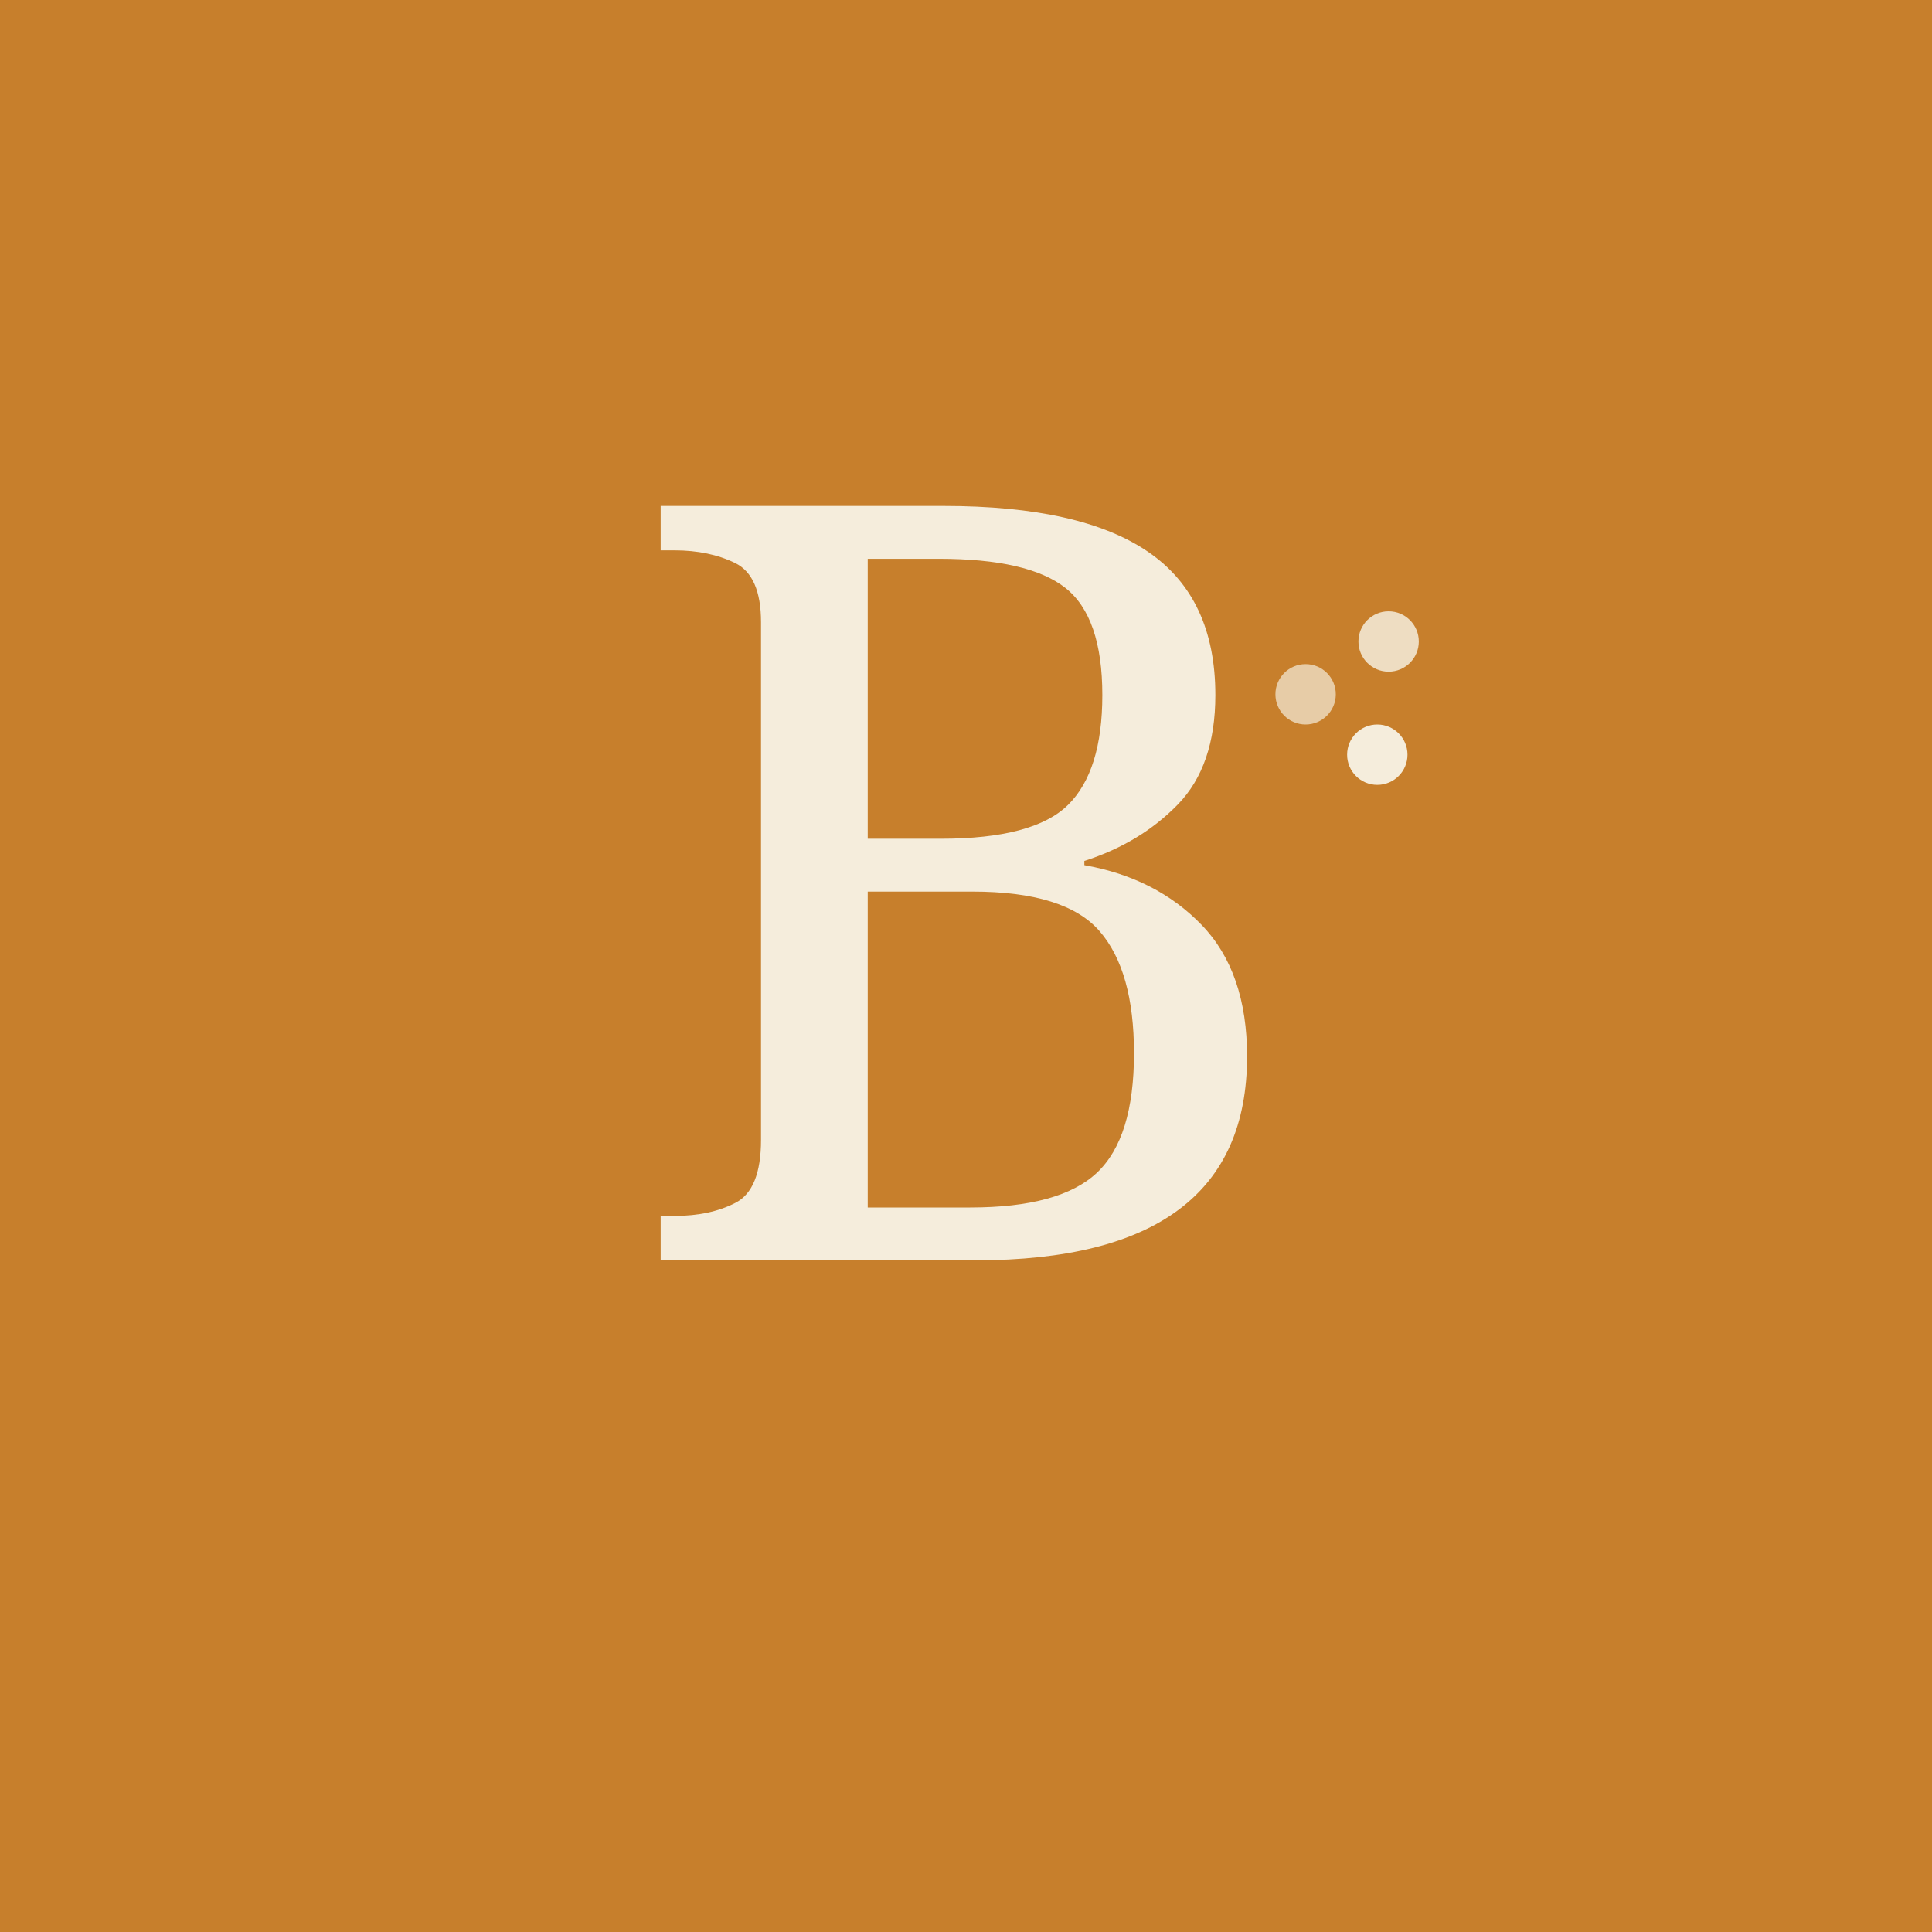
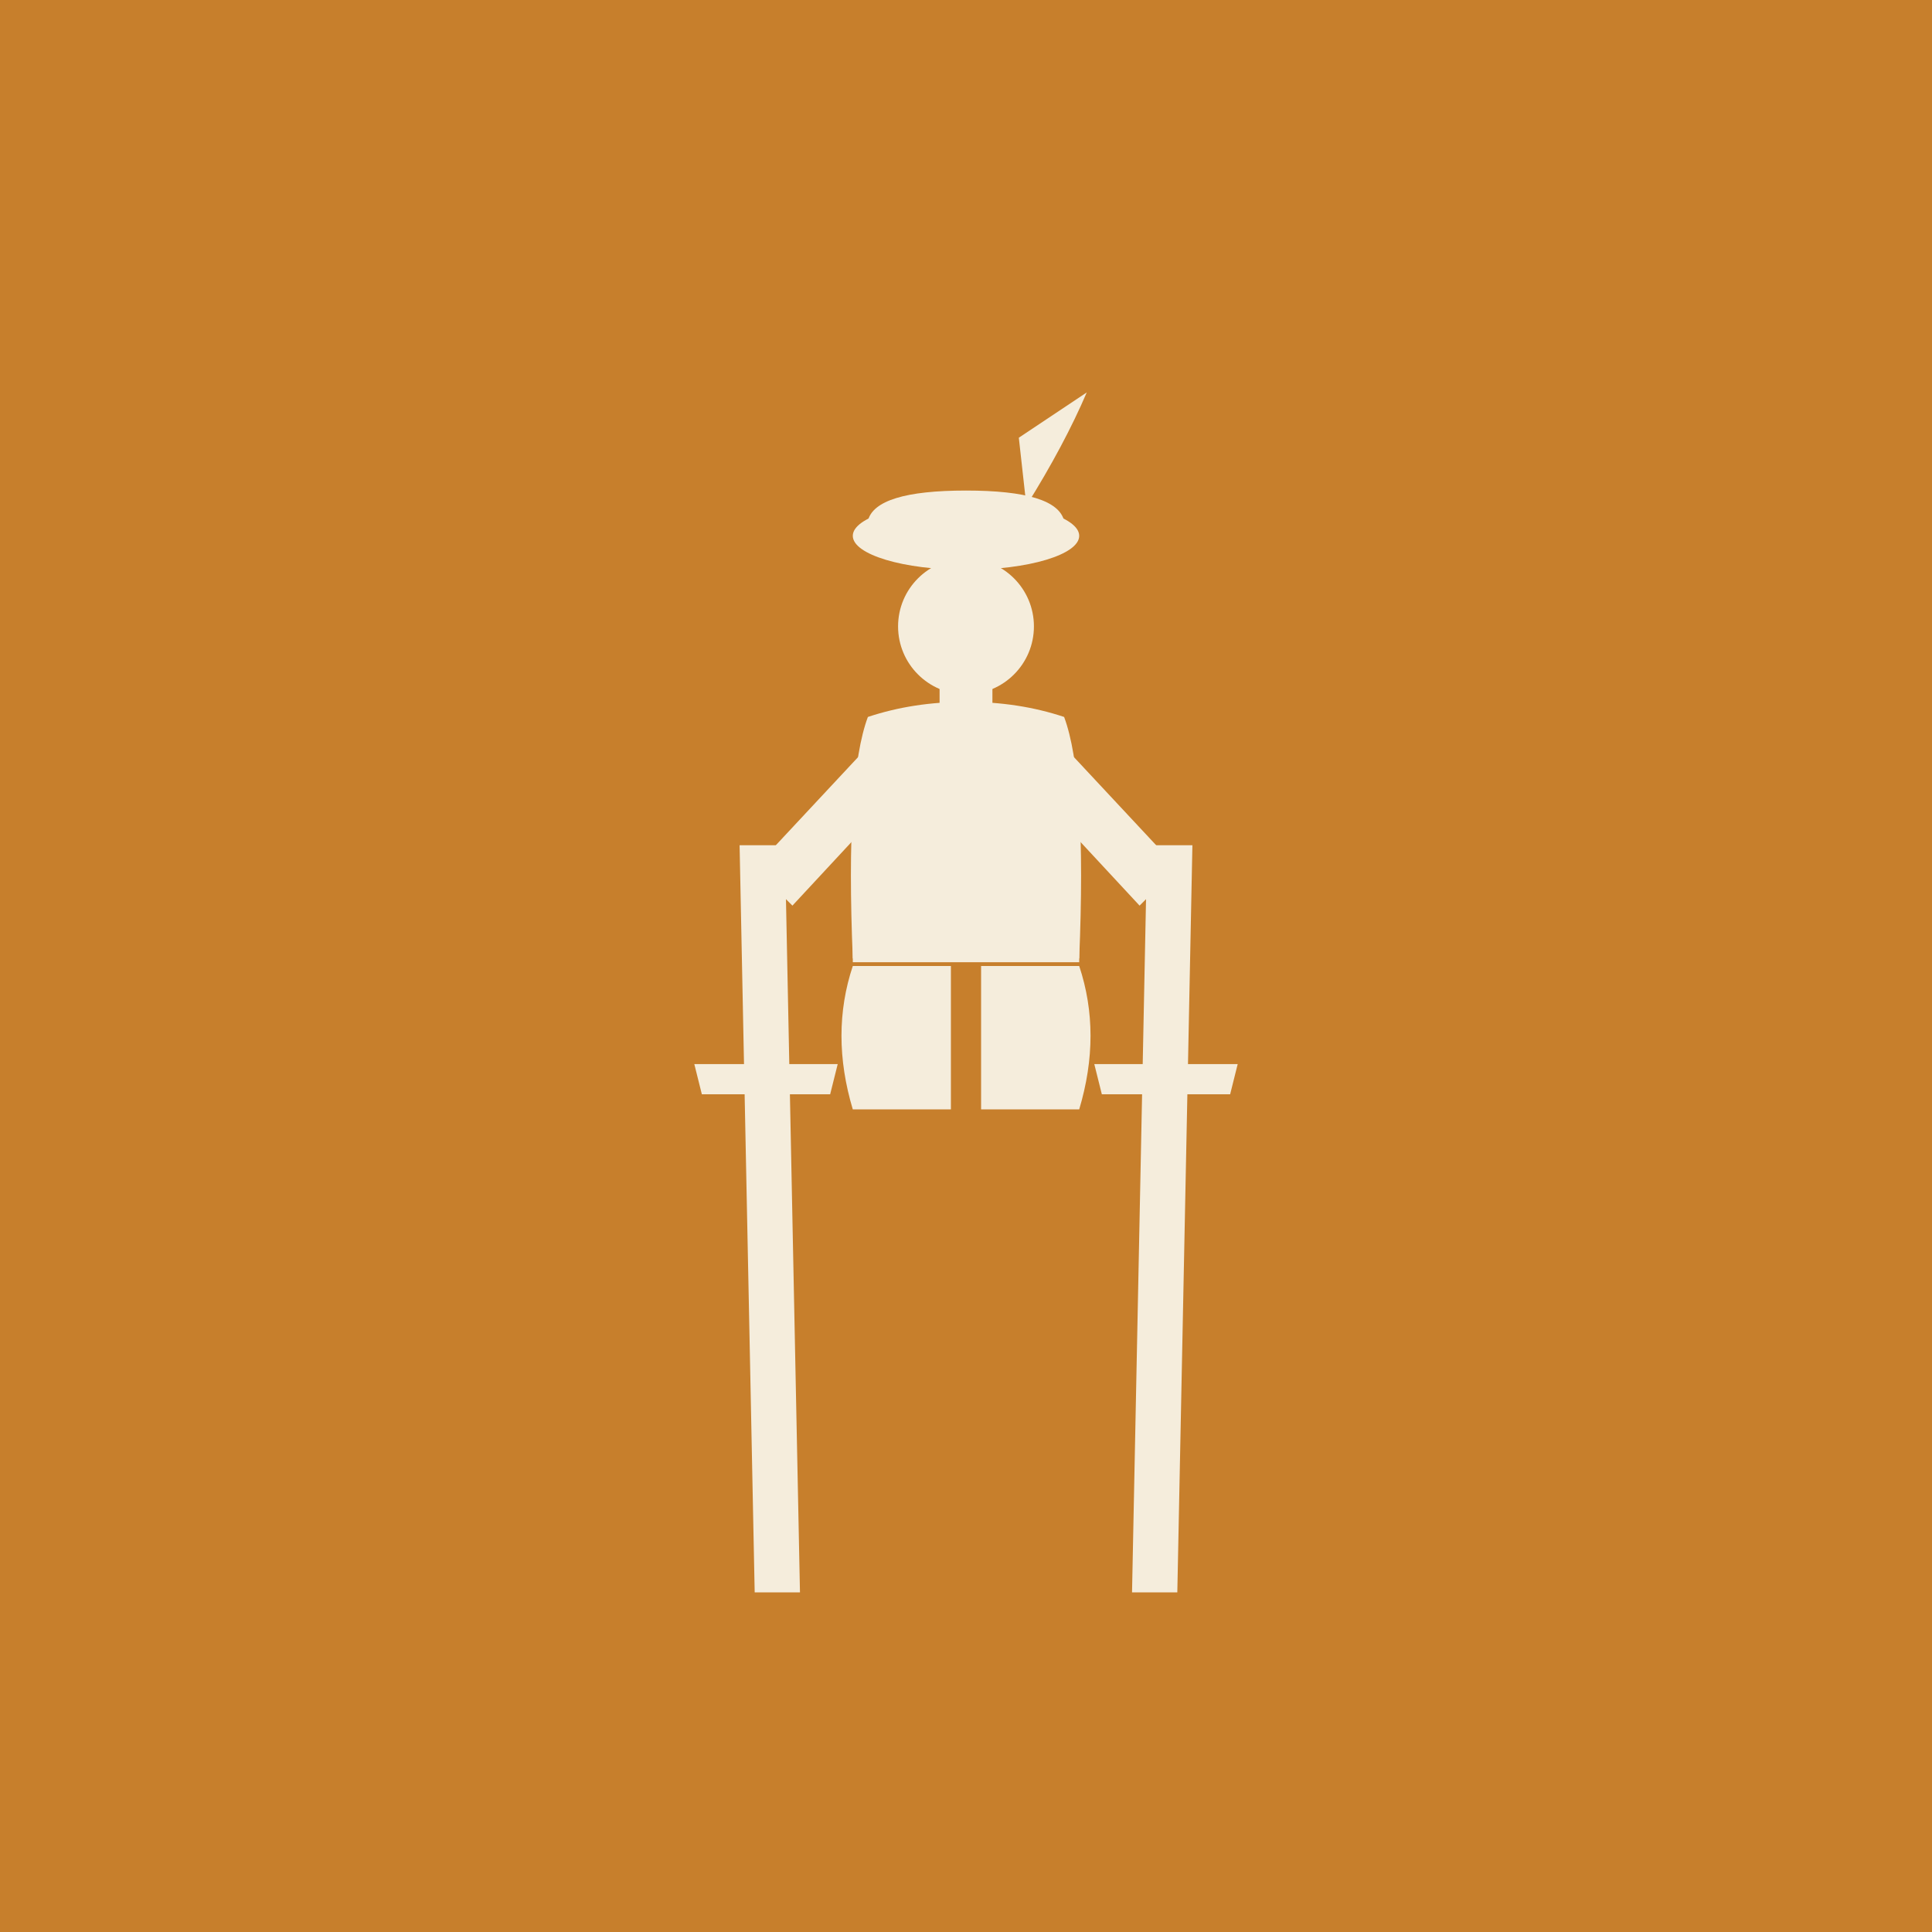
- <svg xmlns="http://www.w3.org/2000/svg" viewBox="0 0 512 512" role="img" aria-label="Bia Namur">
+ <svg xmlns="http://www.w3.org/2000/svg" viewBox="0 0 512 512" role="img" aria-label="Bia Namur — Échasseur">
  <rect width="512" height="512" fill="#C77F2C" />
-   <text x="256" y="334" text-anchor="middle" font-family="Lora, Georgia, serif" font-size="280" font-weight="500" fill="#F5EDDC">B</text>
-   <circle cx="346" cy="184" r="8" fill="#F5EDDC" opacity="0.7" />
-   <circle cx="368" cy="170" r="8" fill="#F5EDDC" opacity="0.85" />
-   <circle cx="365" cy="200" r="8" fill="#F5EDDC" />
+   <g fill="#F5EDDC">
+     <path d="M 270 116 Q 282 108, 288 104 Q 282 118, 272 134 Z" />
+     <ellipse cx="256" cy="142" rx="30" ry="9" />
+     <path d="M 230 142 L 230 138 Q 232 130, 256 130 Q 280 130, 282 138 L 282 142 Z" />
+     <circle cx="256" cy="166" r="18" />
+     <rect x="249" y="182" width="14" height="6" />
+     <path d="M 230 190 Q 224 206, 226 254 L 286 254 Q 288 206, 282 190 Q 270 186, 256 186 Q 242 186, 230 190 Z" />
+     <rect x="226" y="250" width="60" height="5" />
+     <path d="M 226 256 Q 220 274, 226 294 L 252 294 Q 252 274, 252 256 Z" />
+     <path d="M 260 256 L 286 256 Q 292 274, 286 294 L 260 294 Z" />
+     <path d="M 228 200 L 200 230 L 210 240 L 236 212 Z" />
+     <path d="M 284 200 L 312 230 L 302 240 L 276 212 Z" />
+     <path d="M 196 224 L 208 224 L 212 422 L 200 422 Z" />
+     <path d="M 304 224 L 316 224 L 312 422 L 300 422 Z" />
+     <path d="M 184 282 L 222 282 L 220 290 L 186 290 Z" />
+     <path d="M 290 282 L 328 282 L 326 290 L 292 290 Z" />
+   </g>
</svg>
